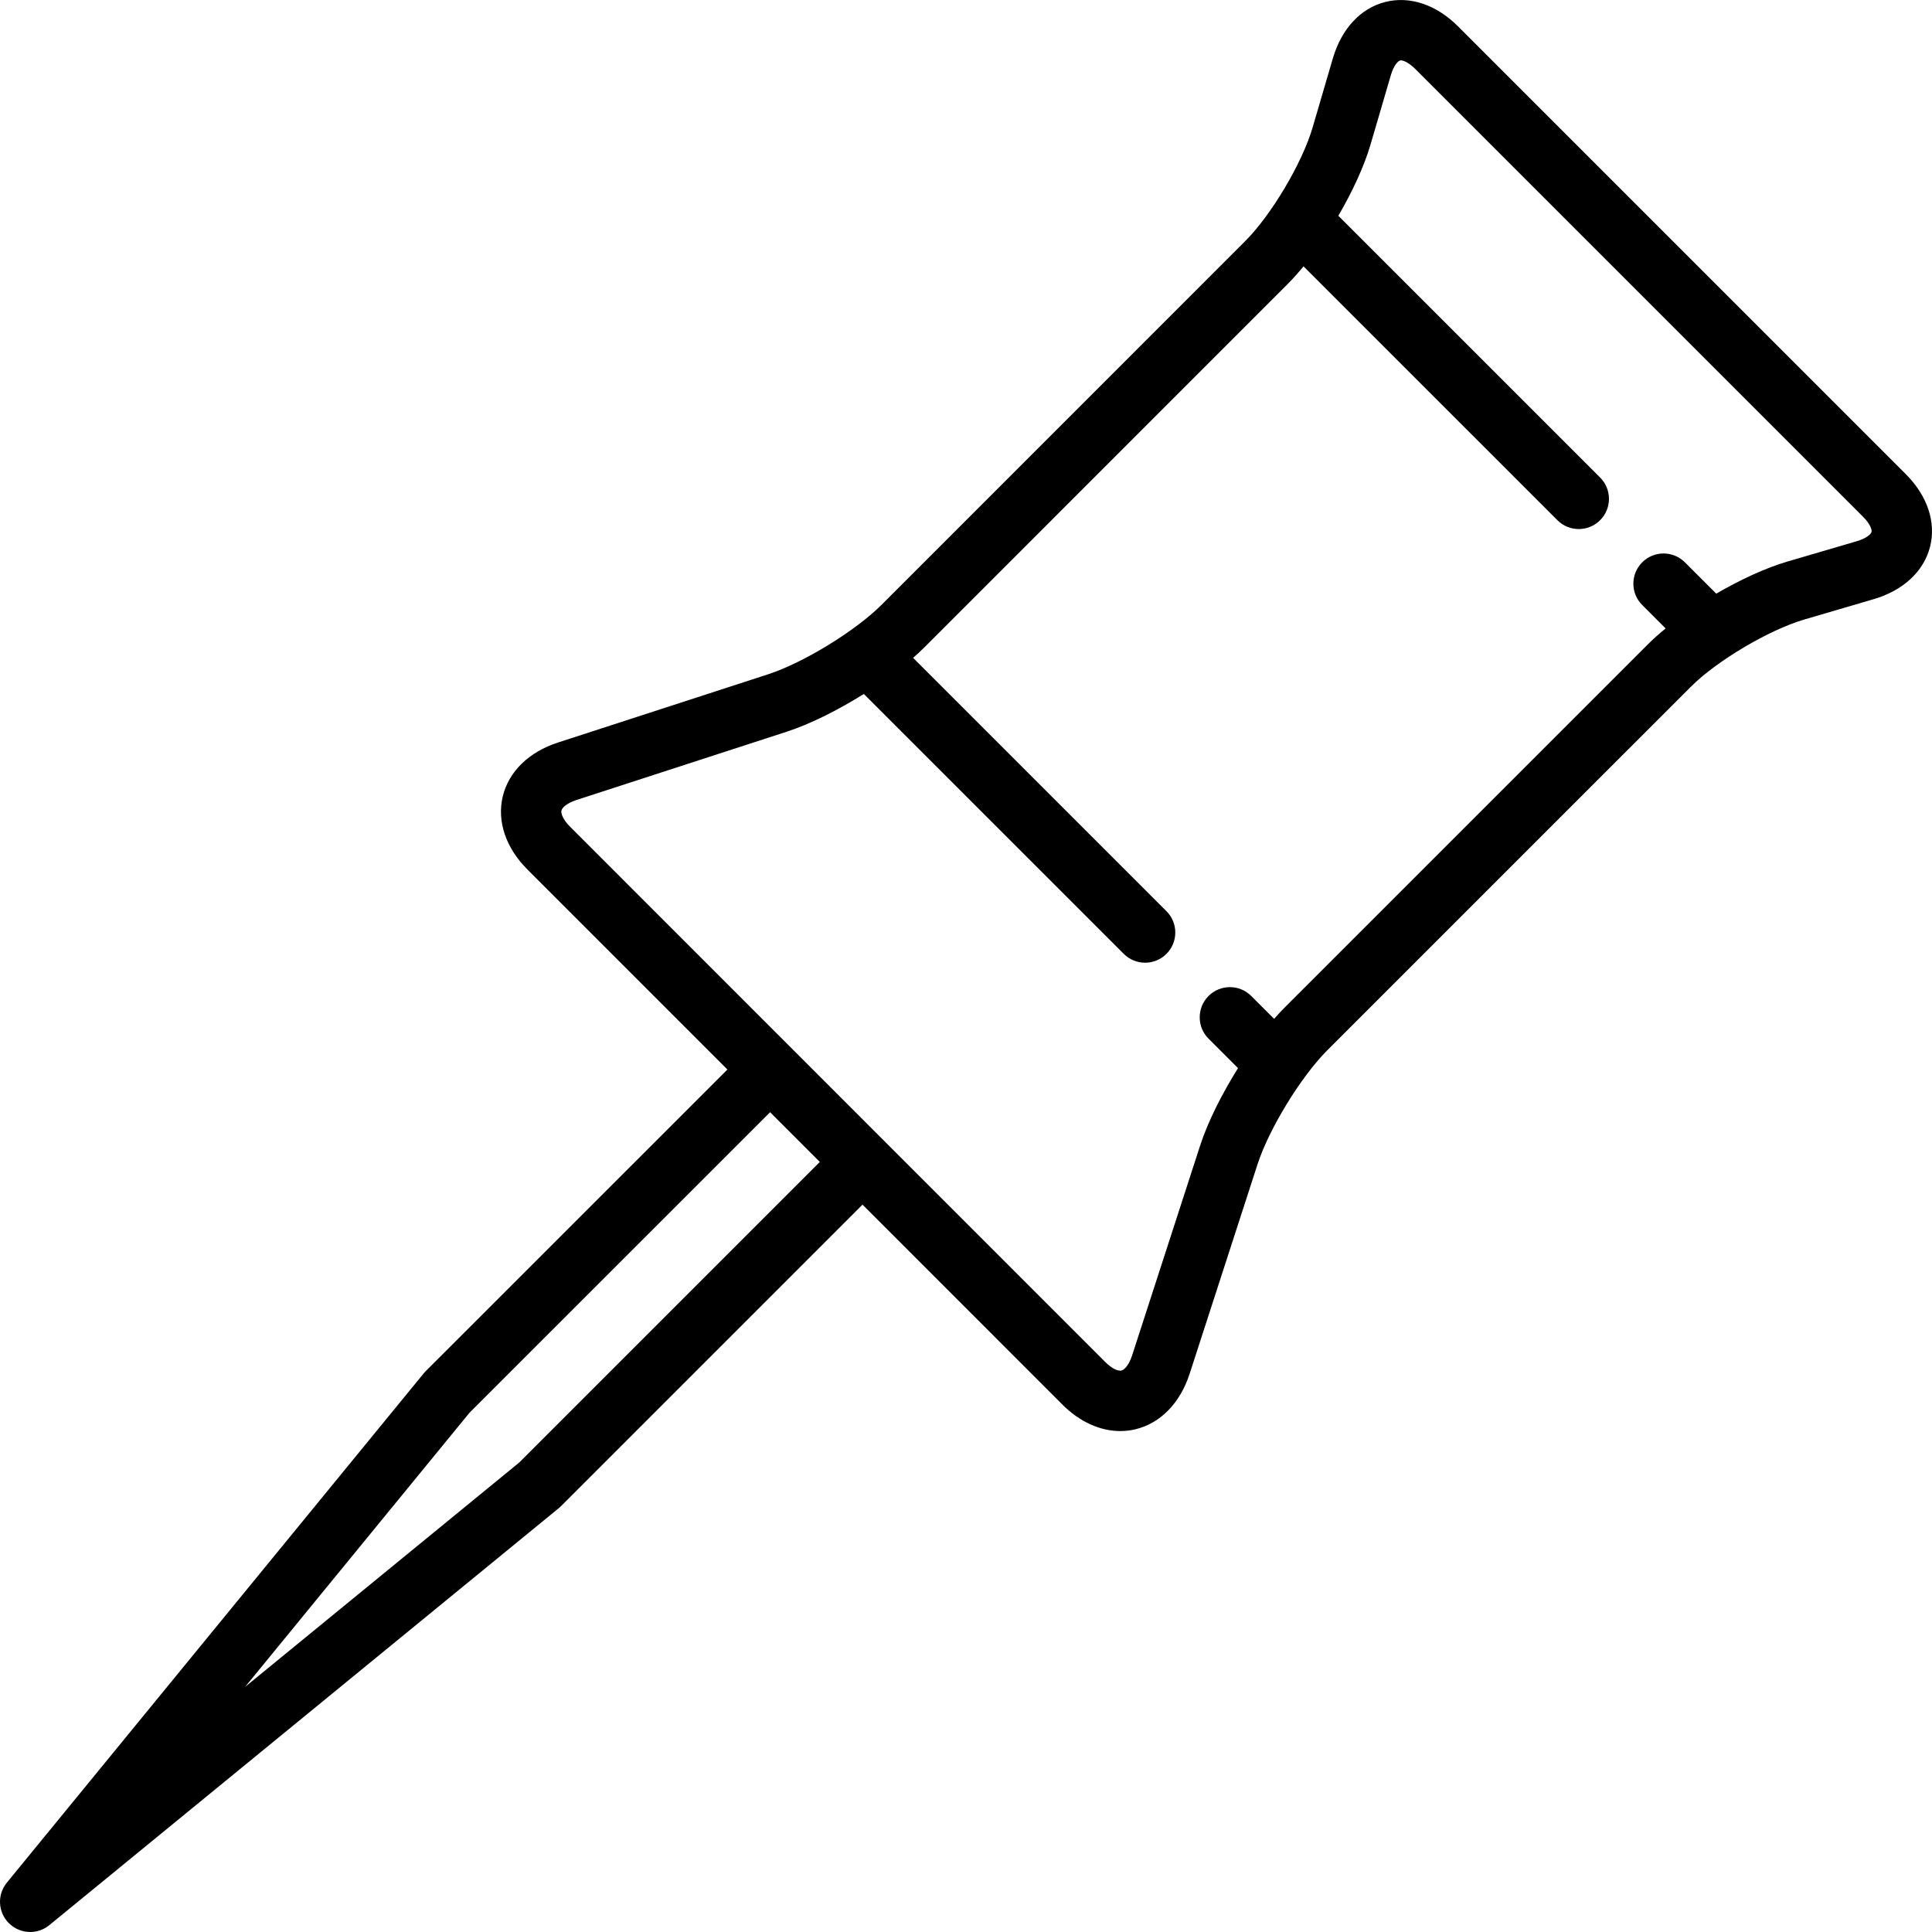
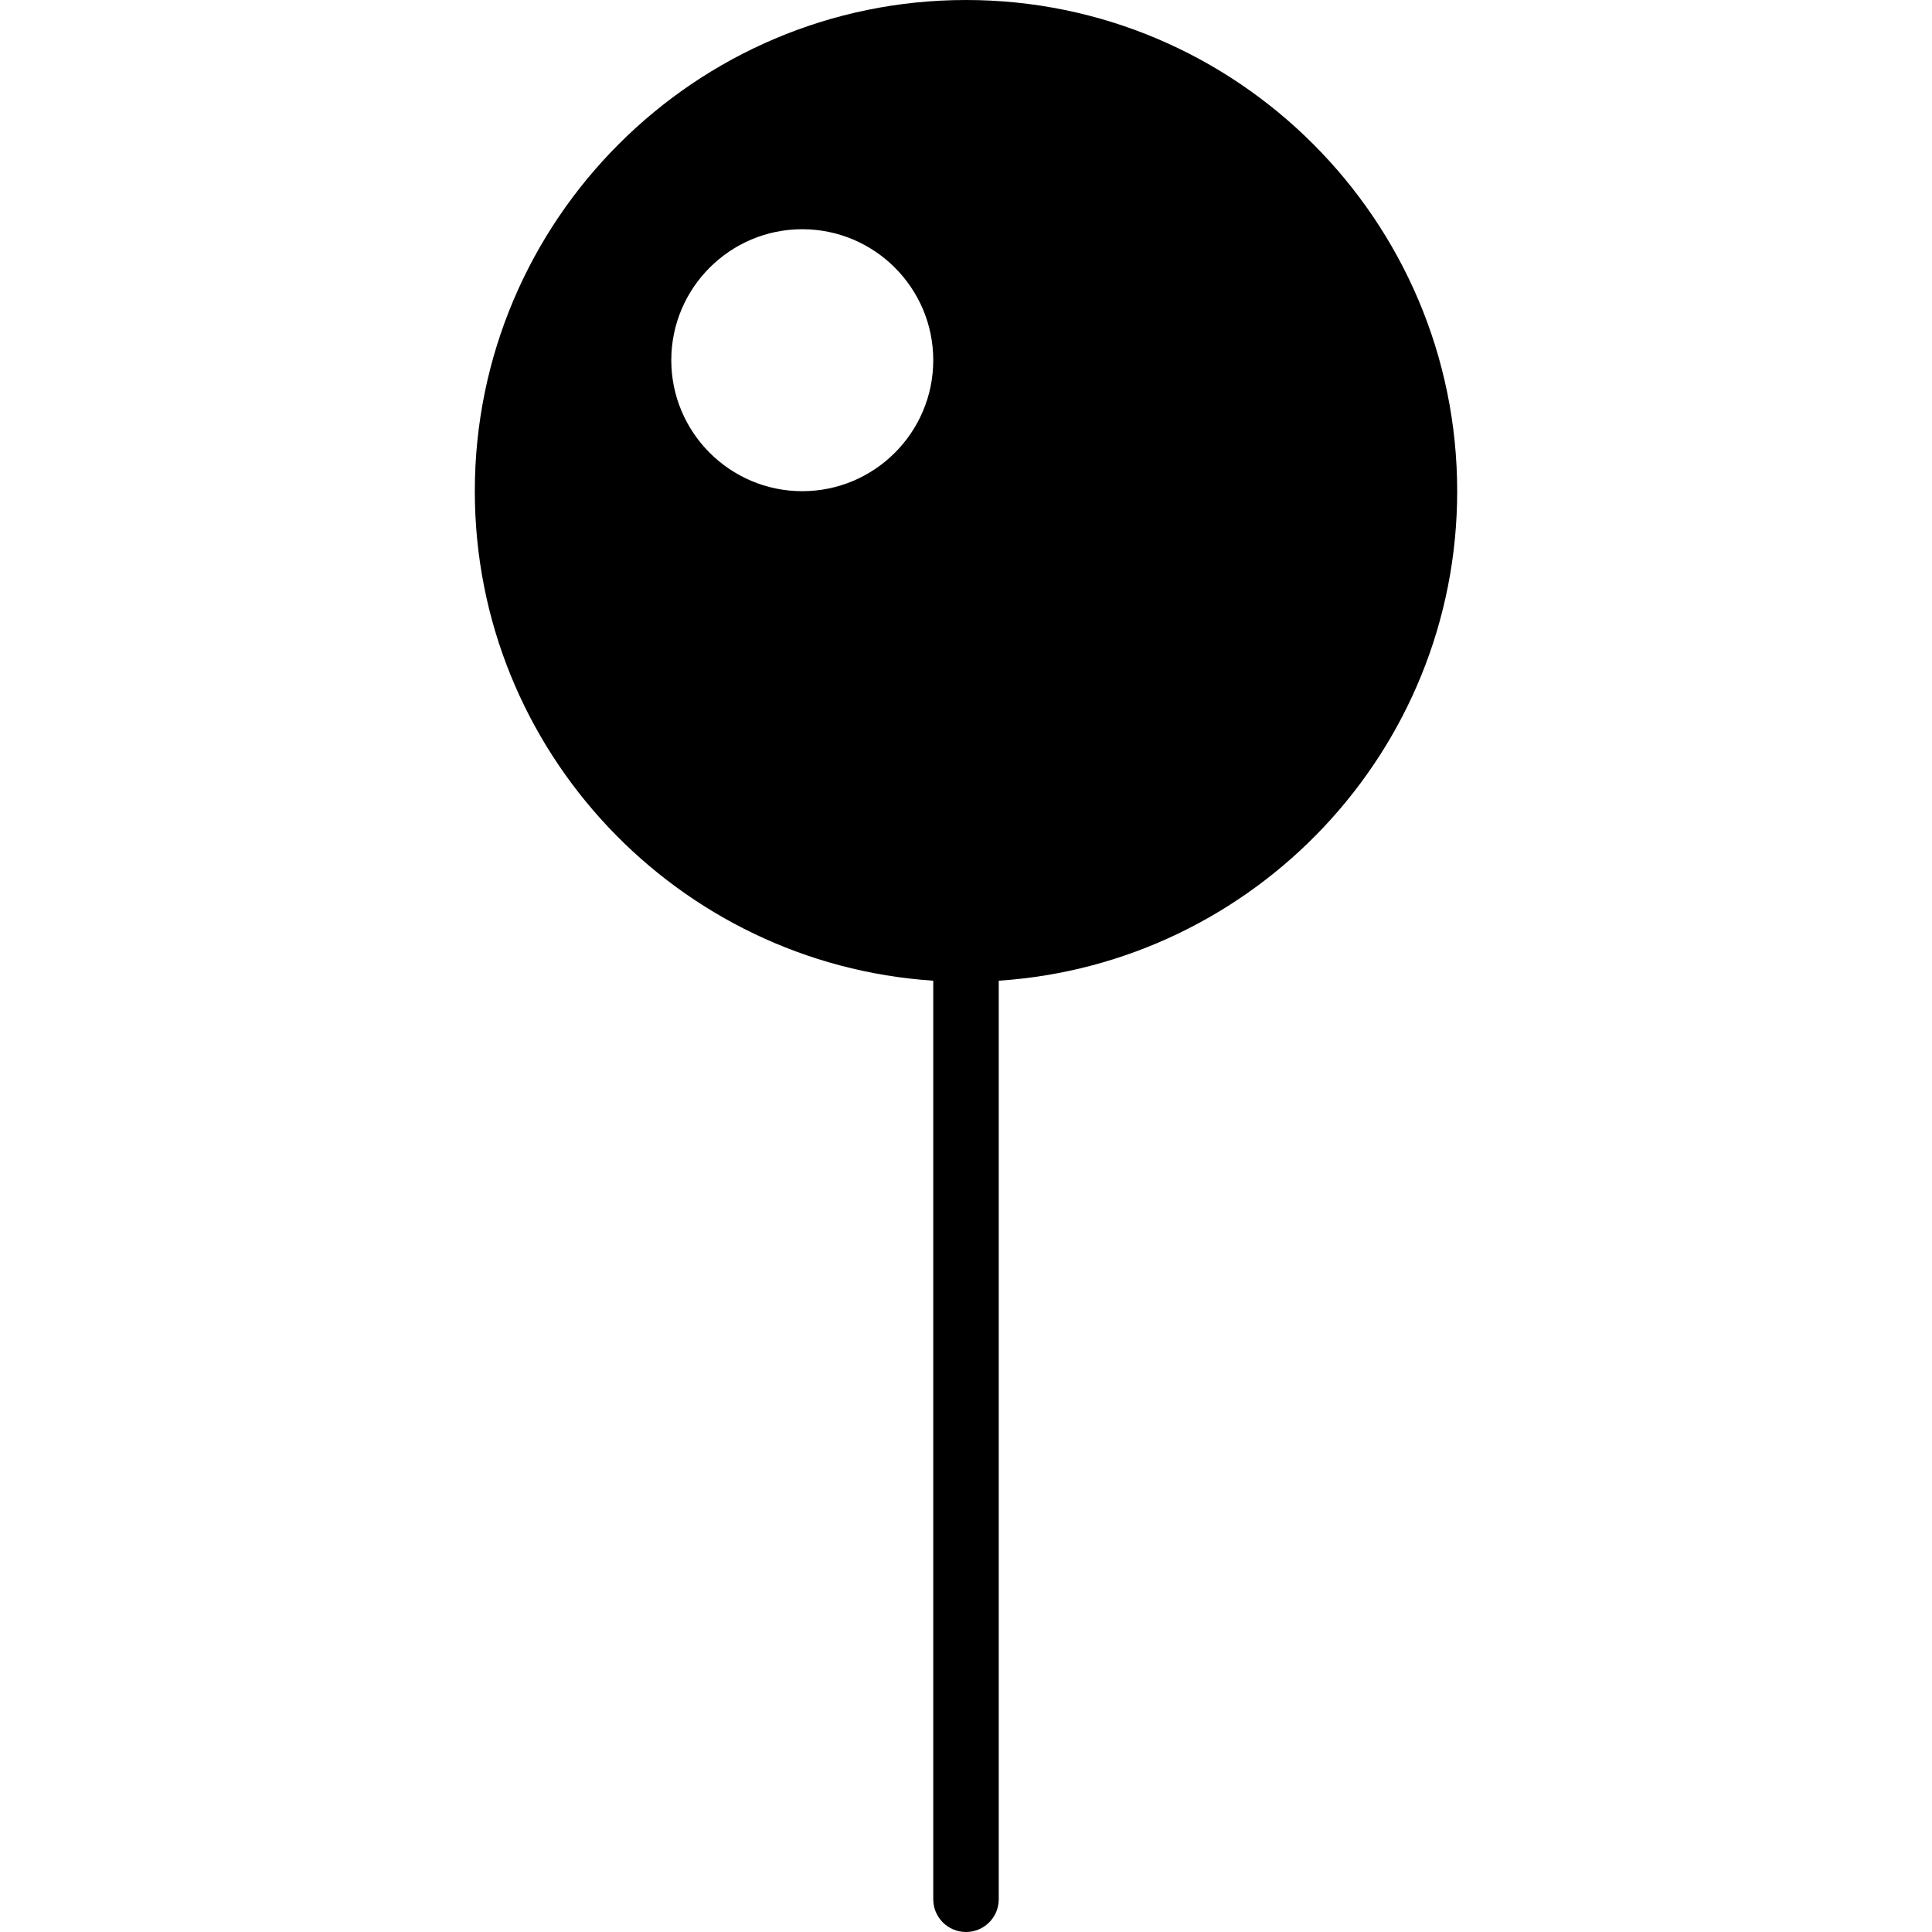
- <svg xmlns="http://www.w3.org/2000/svg" version="1.1" id="Capa_1" x="0px" y="0px" viewBox="0 0 512 512" style="enable-background:new 0 0 512 512;" xml:space="preserve">
-   <path d="M505.014,125.61L386.393,6.989c-5.759-5.769-12.797-8.123-19.306-6.465c-6.515,1.66-11.568,7.103-13.866,14.937  l-5.379,18.37c-2.743,9.363-10.913,23.127-17.841,30.056l-96.355,96.37c-6.947,6.954-20.743,15.402-30.126,18.45l-55.658,18.074  c-7.719,2.502-13.05,7.712-14.628,14.293c-1.577,6.58,0.815,13.64,6.554,19.361l52.987,52.998l-79.952,79.931  c-0.188,0.188-0.366,0.385-0.534,0.591L1.81,498.929c-2.604,3.181-2.373,7.817,0.534,10.724c1.554,1.554,3.603,2.343,5.659,2.343  c1.79,0,3.585-0.598,5.065-1.809L148.057,399.7c0.206-0.168,0.402-0.346,0.59-0.534l79.927-79.927l52.982,52.993  c4.563,4.572,9.977,7.014,15.322,7.014c1.35,0,2.696-0.156,4.022-0.473c6.59-1.573,11.815-6.9,14.341-14.633l18.042-55.663  c3.042-9.359,11.491-23.157,18.445-30.124l96.374-96.366c6.909-6.902,20.678-15.059,30.068-17.813l18.371-5.388  c7.835-2.299,13.282-7.357,14.942-13.879C513.139,138.394,510.779,131.357,505.014,125.61z M137.615,387.57l-72.658,59.469  l59.459-72.643l79.67-79.649l13.175,13.178L137.615,387.57z M495.976,140.962c-0.146,0.572-1.315,1.703-3.94,2.473l-18.37,5.388  c-5.725,1.679-12.438,4.775-18.843,8.504l-8.308-8.307c-3.124-3.124-8.189-3.124-11.313,0.001  c-3.124,3.124-3.124,8.189,0.001,11.313l6.205,6.204c-1.685,1.381-3.25,2.767-4.618,4.133l-96.382,96.374  c-0.907,0.909-1.827,1.912-2.749,2.966l-6.068-6.067c-3.124-3.124-8.189-3.124-11.313,0.001c-3.124,3.124-3.124,8.189,0.001,11.313  l7.809,7.808c-4.317,6.886-8.011,14.275-10.025,20.471l-18.038,55.651c-0.818,2.504-2.017,3.824-2.841,4.021  c-0.813,0.196-2.46-0.435-4.309-2.286l-58.463-58.475c-0.059-0.063-0.111-0.129-0.172-0.19c-0.061-0.061-0.127-0.113-0.189-0.171  l-82.958-82.976c-1.858-1.853-2.494-3.5-2.3-4.311c0.195-0.812,1.508-1.994,4.006-2.804l55.662-18.075  c6.201-2.014,13.585-5.703,20.463-10.013l68.884,68.878c1.563,1.562,3.609,2.343,5.657,2.343s4.095-0.781,5.657-2.343  c3.124-3.125,3.124-8.19,0-11.314l-67.142-67.136c1.061-0.93,2.07-1.857,2.983-2.771l96.352-96.368  c1.367-1.367,2.754-2.93,4.135-4.612l67.283,67.277c1.563,1.562,3.609,2.343,5.657,2.343s4.095-0.781,5.657-2.343  c3.124-3.125,3.124-8.19,0-11.314l-69.372-69.366c3.742-6.413,6.847-13.132,8.523-18.856l5.379-18.367  c0.769-2.62,1.894-3.787,2.463-3.932c0.061-0.016,0.133-0.024,0.216-0.024c0.688,0,2.102,0.571,3.819,2.293  c0.002,0.002,0.004,0.003,0.006,0.005l118.629,118.63C495.636,138.853,496.12,140.395,495.976,140.962z" />
+ <svg xmlns="http://www.w3.org/2000/svg" version="1.1" id="Capa_1" x="0px" y="0px" viewBox="0 0 59 59" style="enable-background:new 0 0 59 59;" xml:space="preserve">
+   <path d="M44.5,15c0-8.271-6.729-15-15-15s-15,6.729-15,15c0,7.934,6.195,14.431,14,14.949V58c0,0.553,0.448,1,1,1s1-0.447,1-1  V29.949C38.305,29.431,44.5,22.934,44.5,15z M24.5,15c-2.206,0-4-1.794-4-4s1.794-4,4-4s4,1.794,4,4S26.706,15,24.5,15z" />
  <g>
</g>
  <g>
</g>
  <g>
</g>
  <g>
</g>
  <g>
</g>
  <g>
</g>
  <g>
</g>
  <g>
</g>
  <g>
</g>
  <g>
</g>
  <g>
</g>
  <g>
</g>
  <g>
</g>
  <g>
</g>
  <g>
</g>
</svg>
